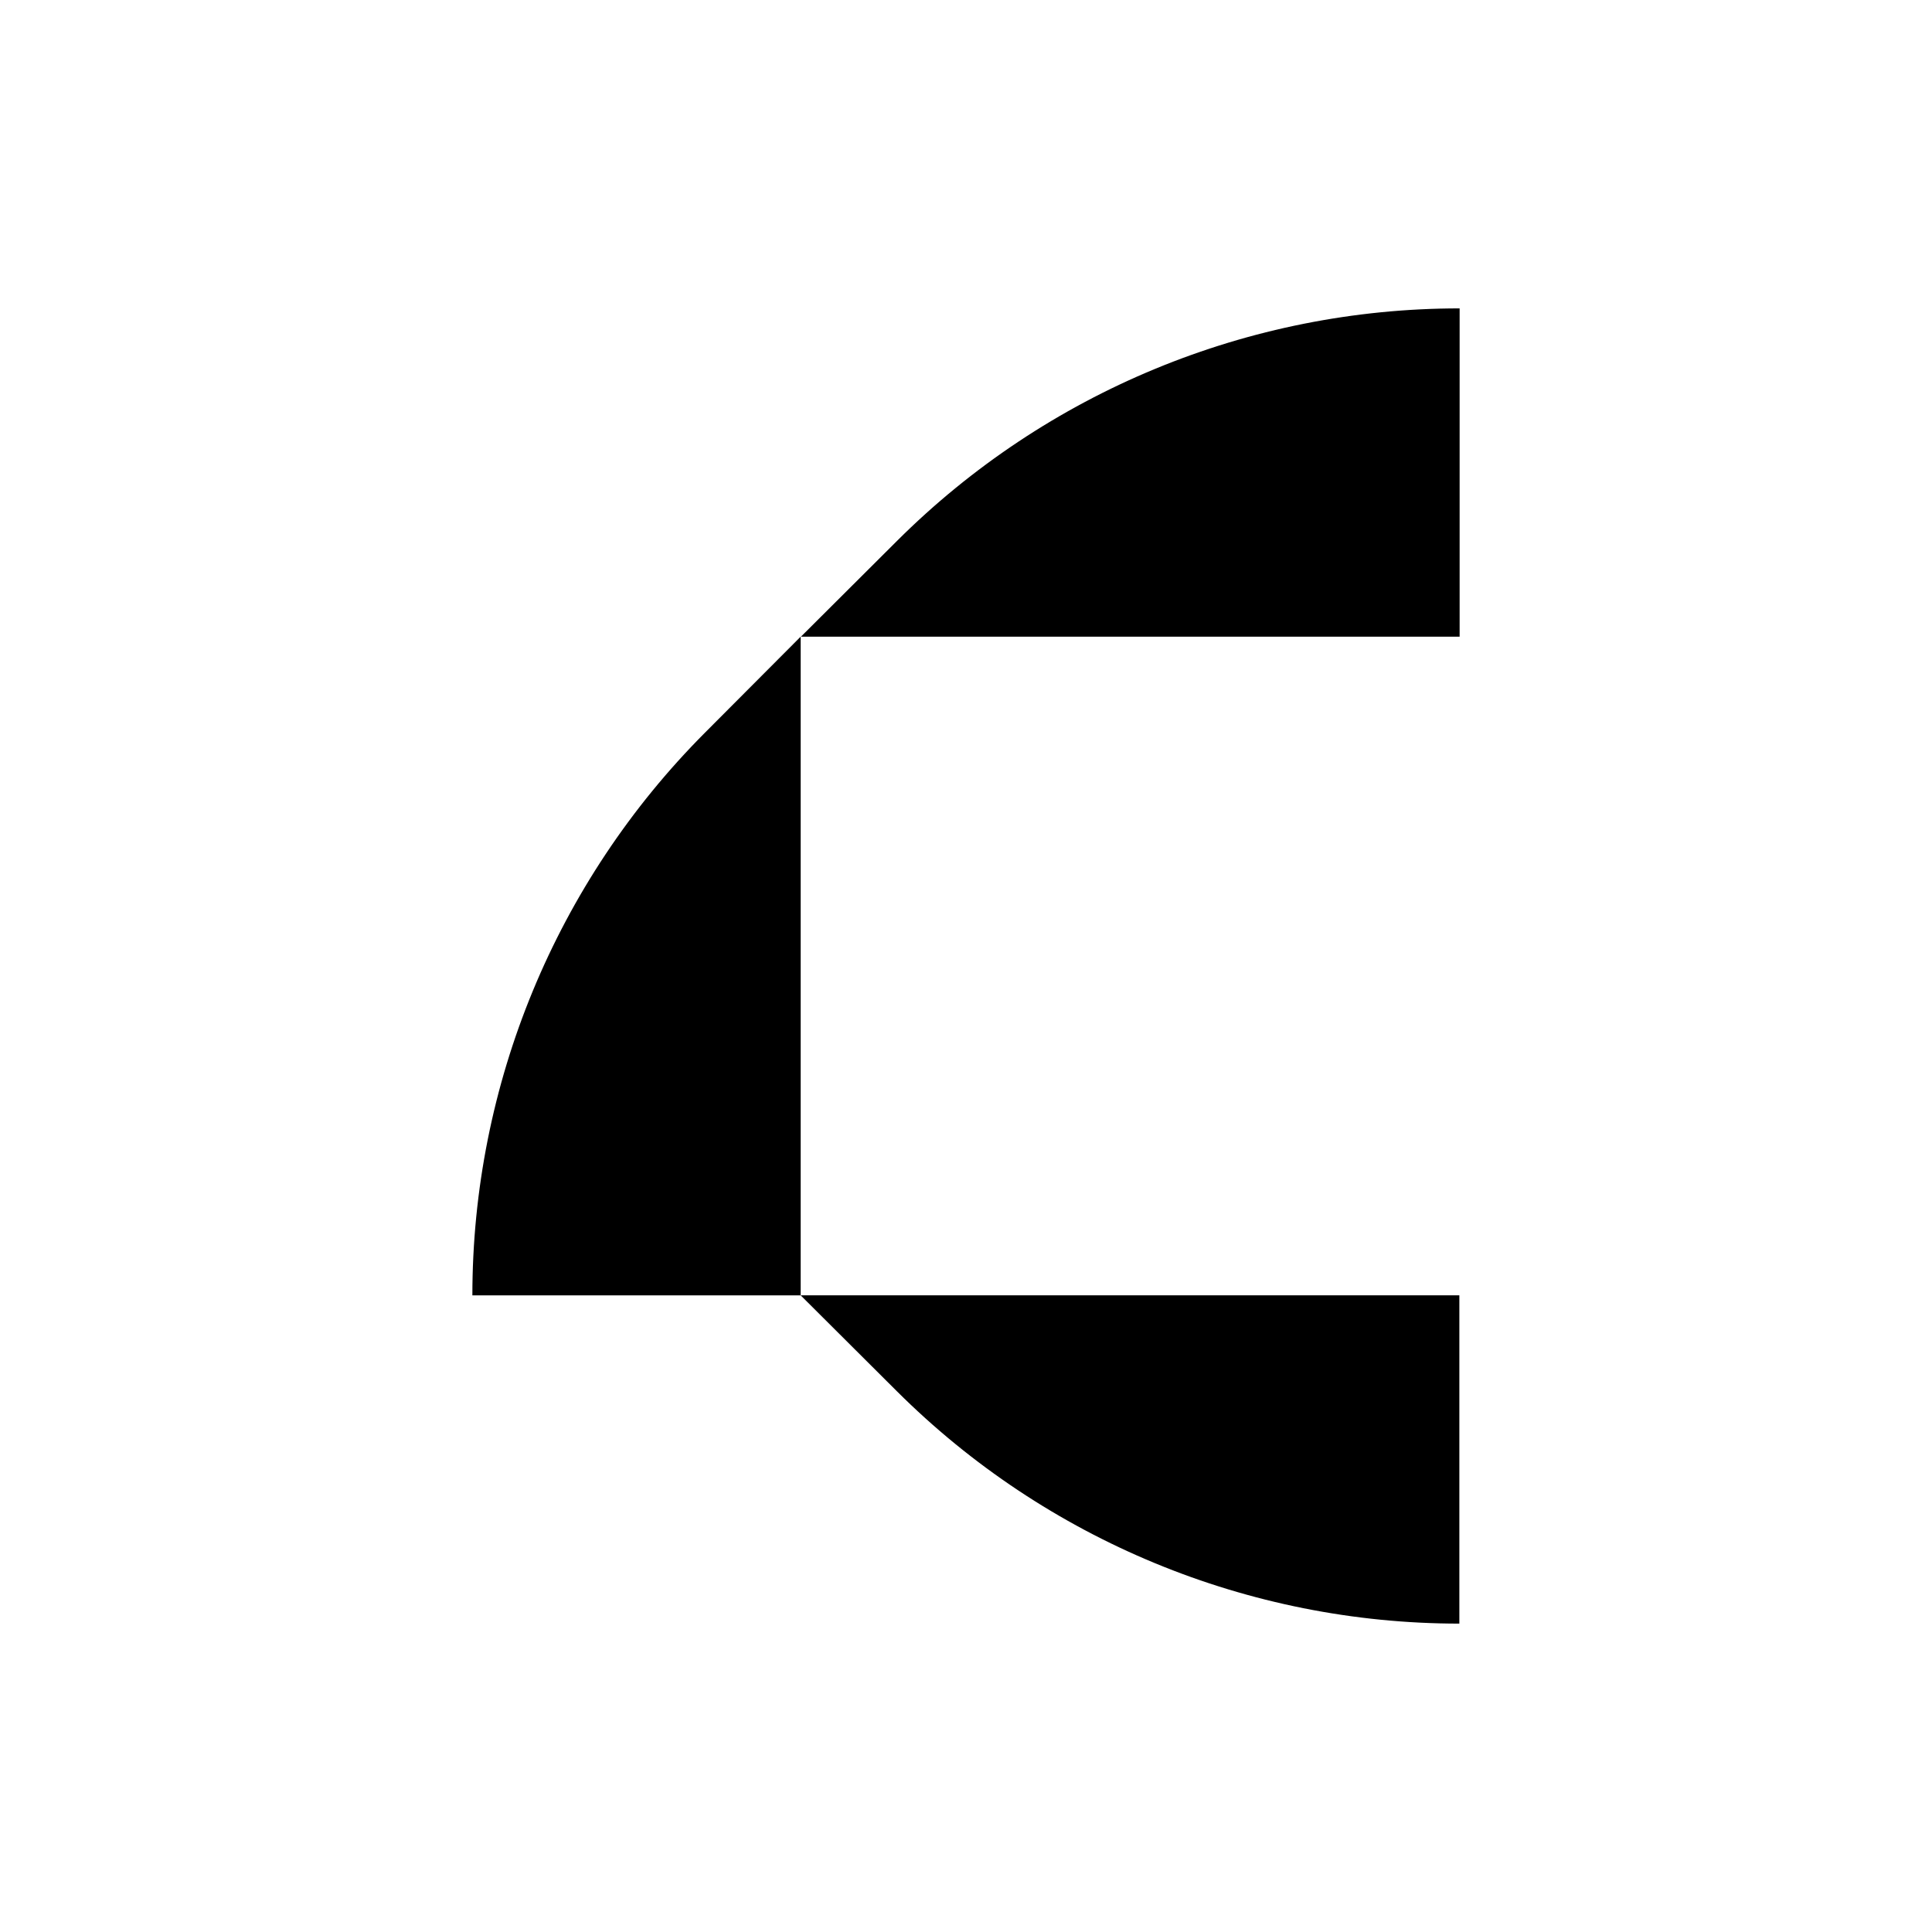
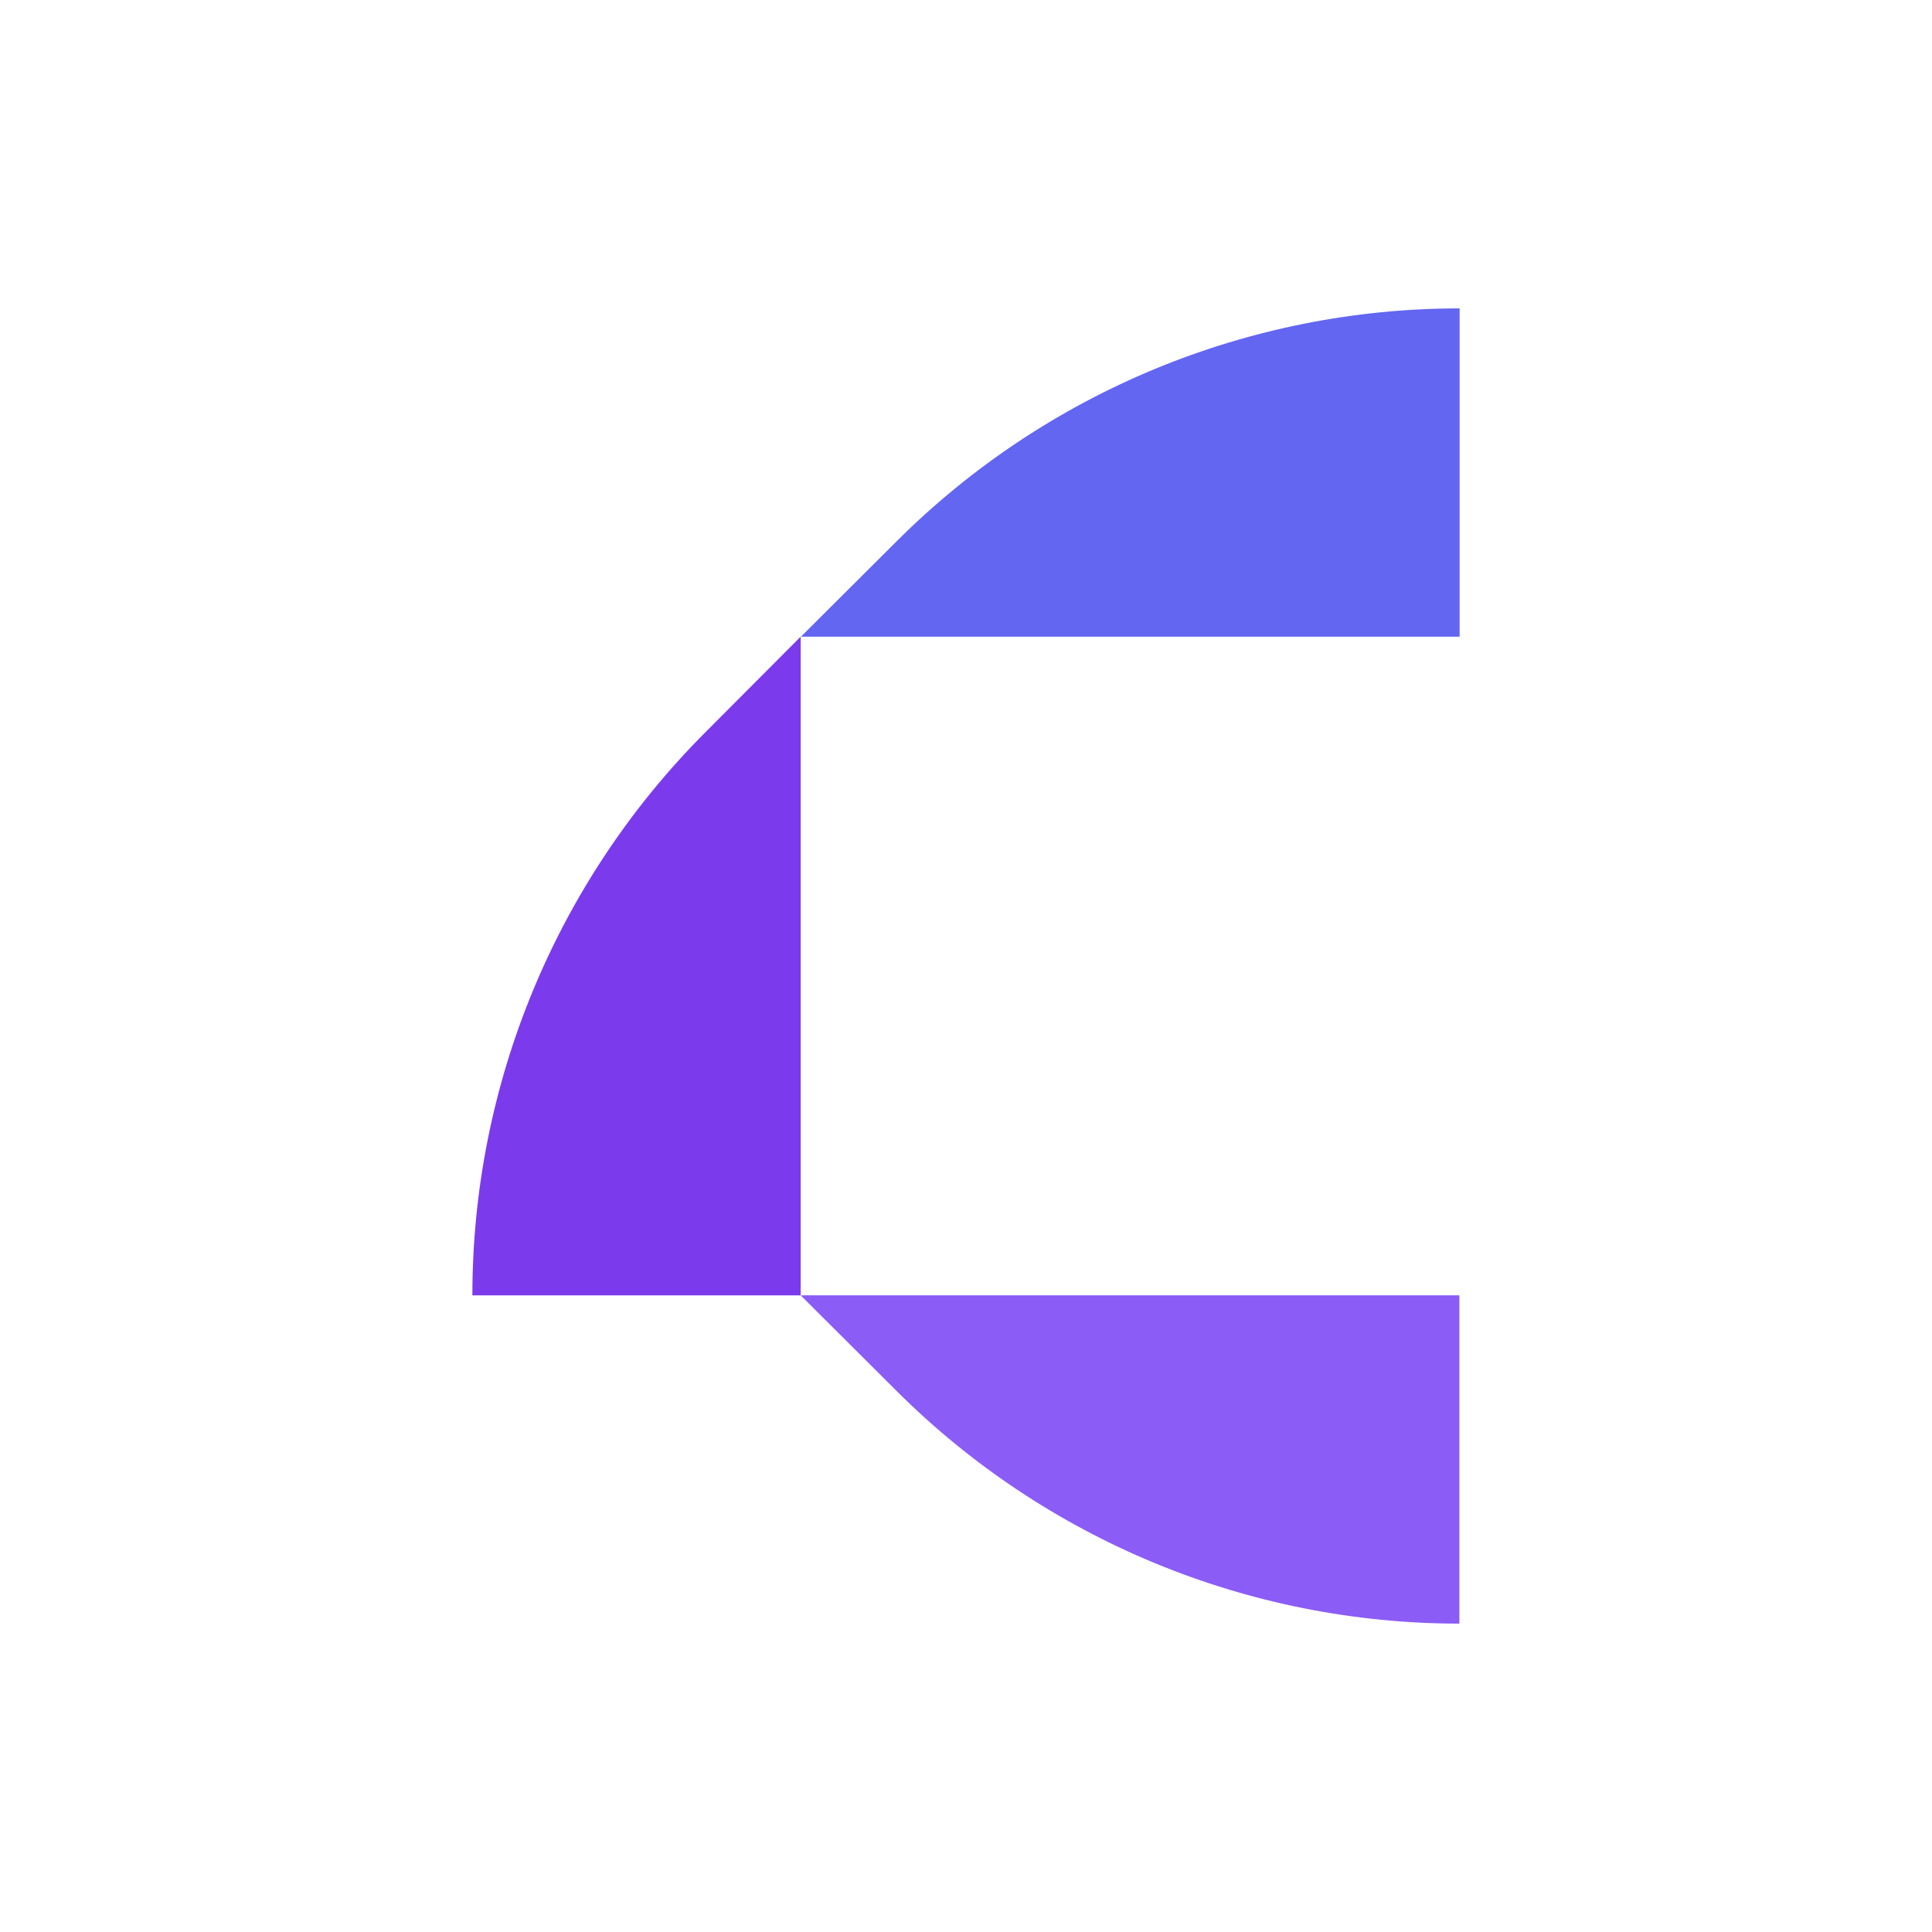
<svg xmlns="http://www.w3.org/2000/svg" viewBox="0 0 500 500">
-   <path fill="currentColor" d="M207.28 164.77h170.47V79.81c-54.58 0-106.94 21.64-145.6 60.17l-24.87 24.79Z" />
-   <path fill="currentColor" d="M207.21 164.77v170.47h-84.96c0-54.58 21.64-106.94 60.17-145.6l24.79-24.87Z" />
-   <path fill="currentColor" d="M207.21 335.23h170.47v84.96c-54.58 0-106.94-21.64-145.6-60.17l-24.87-24.79Z" />
+   <path fill="#6366f1" d="M207.28 164.77h170.47V79.81c-54.58 0-106.94 21.64-145.6 60.17l-24.87 24.79Z" />
+   <path fill="#7c3aed" d="M207.21 164.77v170.47h-84.96c0-54.58 21.64-106.94 60.17-145.6l24.79-24.87Z" />
+   <path fill="#8b5cf6" d="M207.21 335.23h170.47v84.96c-54.58 0-106.94-21.64-145.6-60.17l-24.87-24.79Z" />
</svg>
